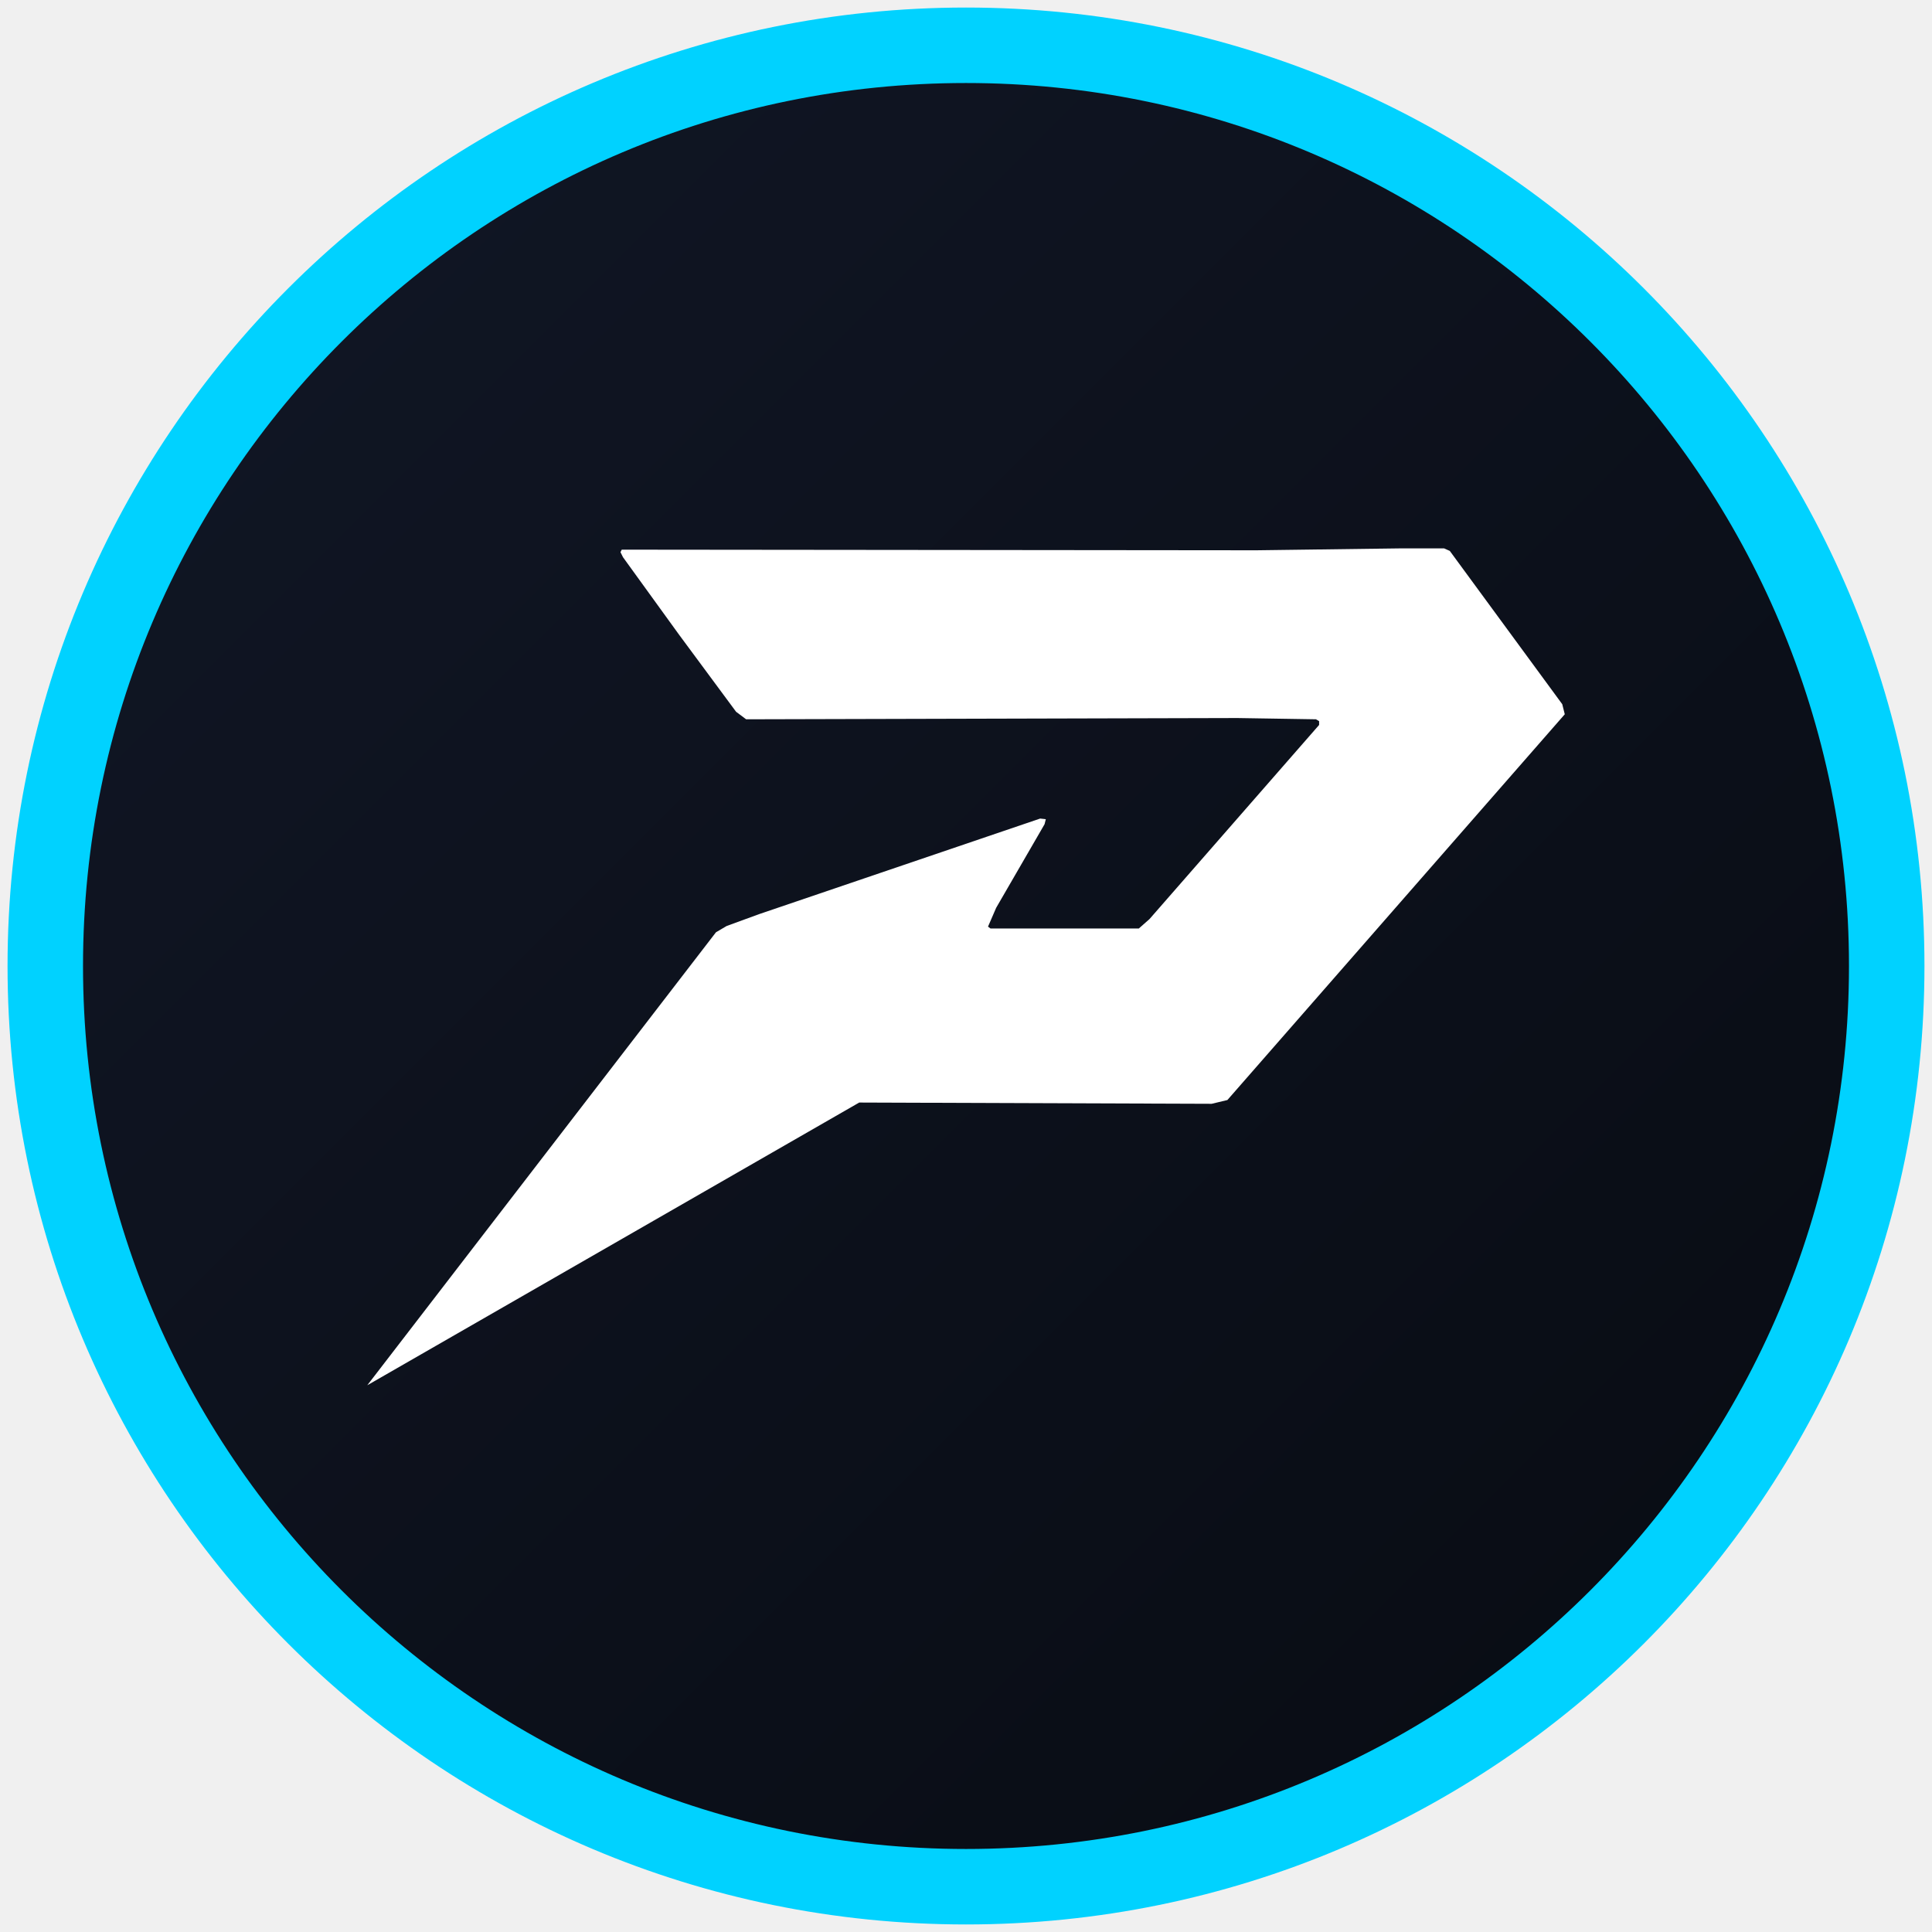
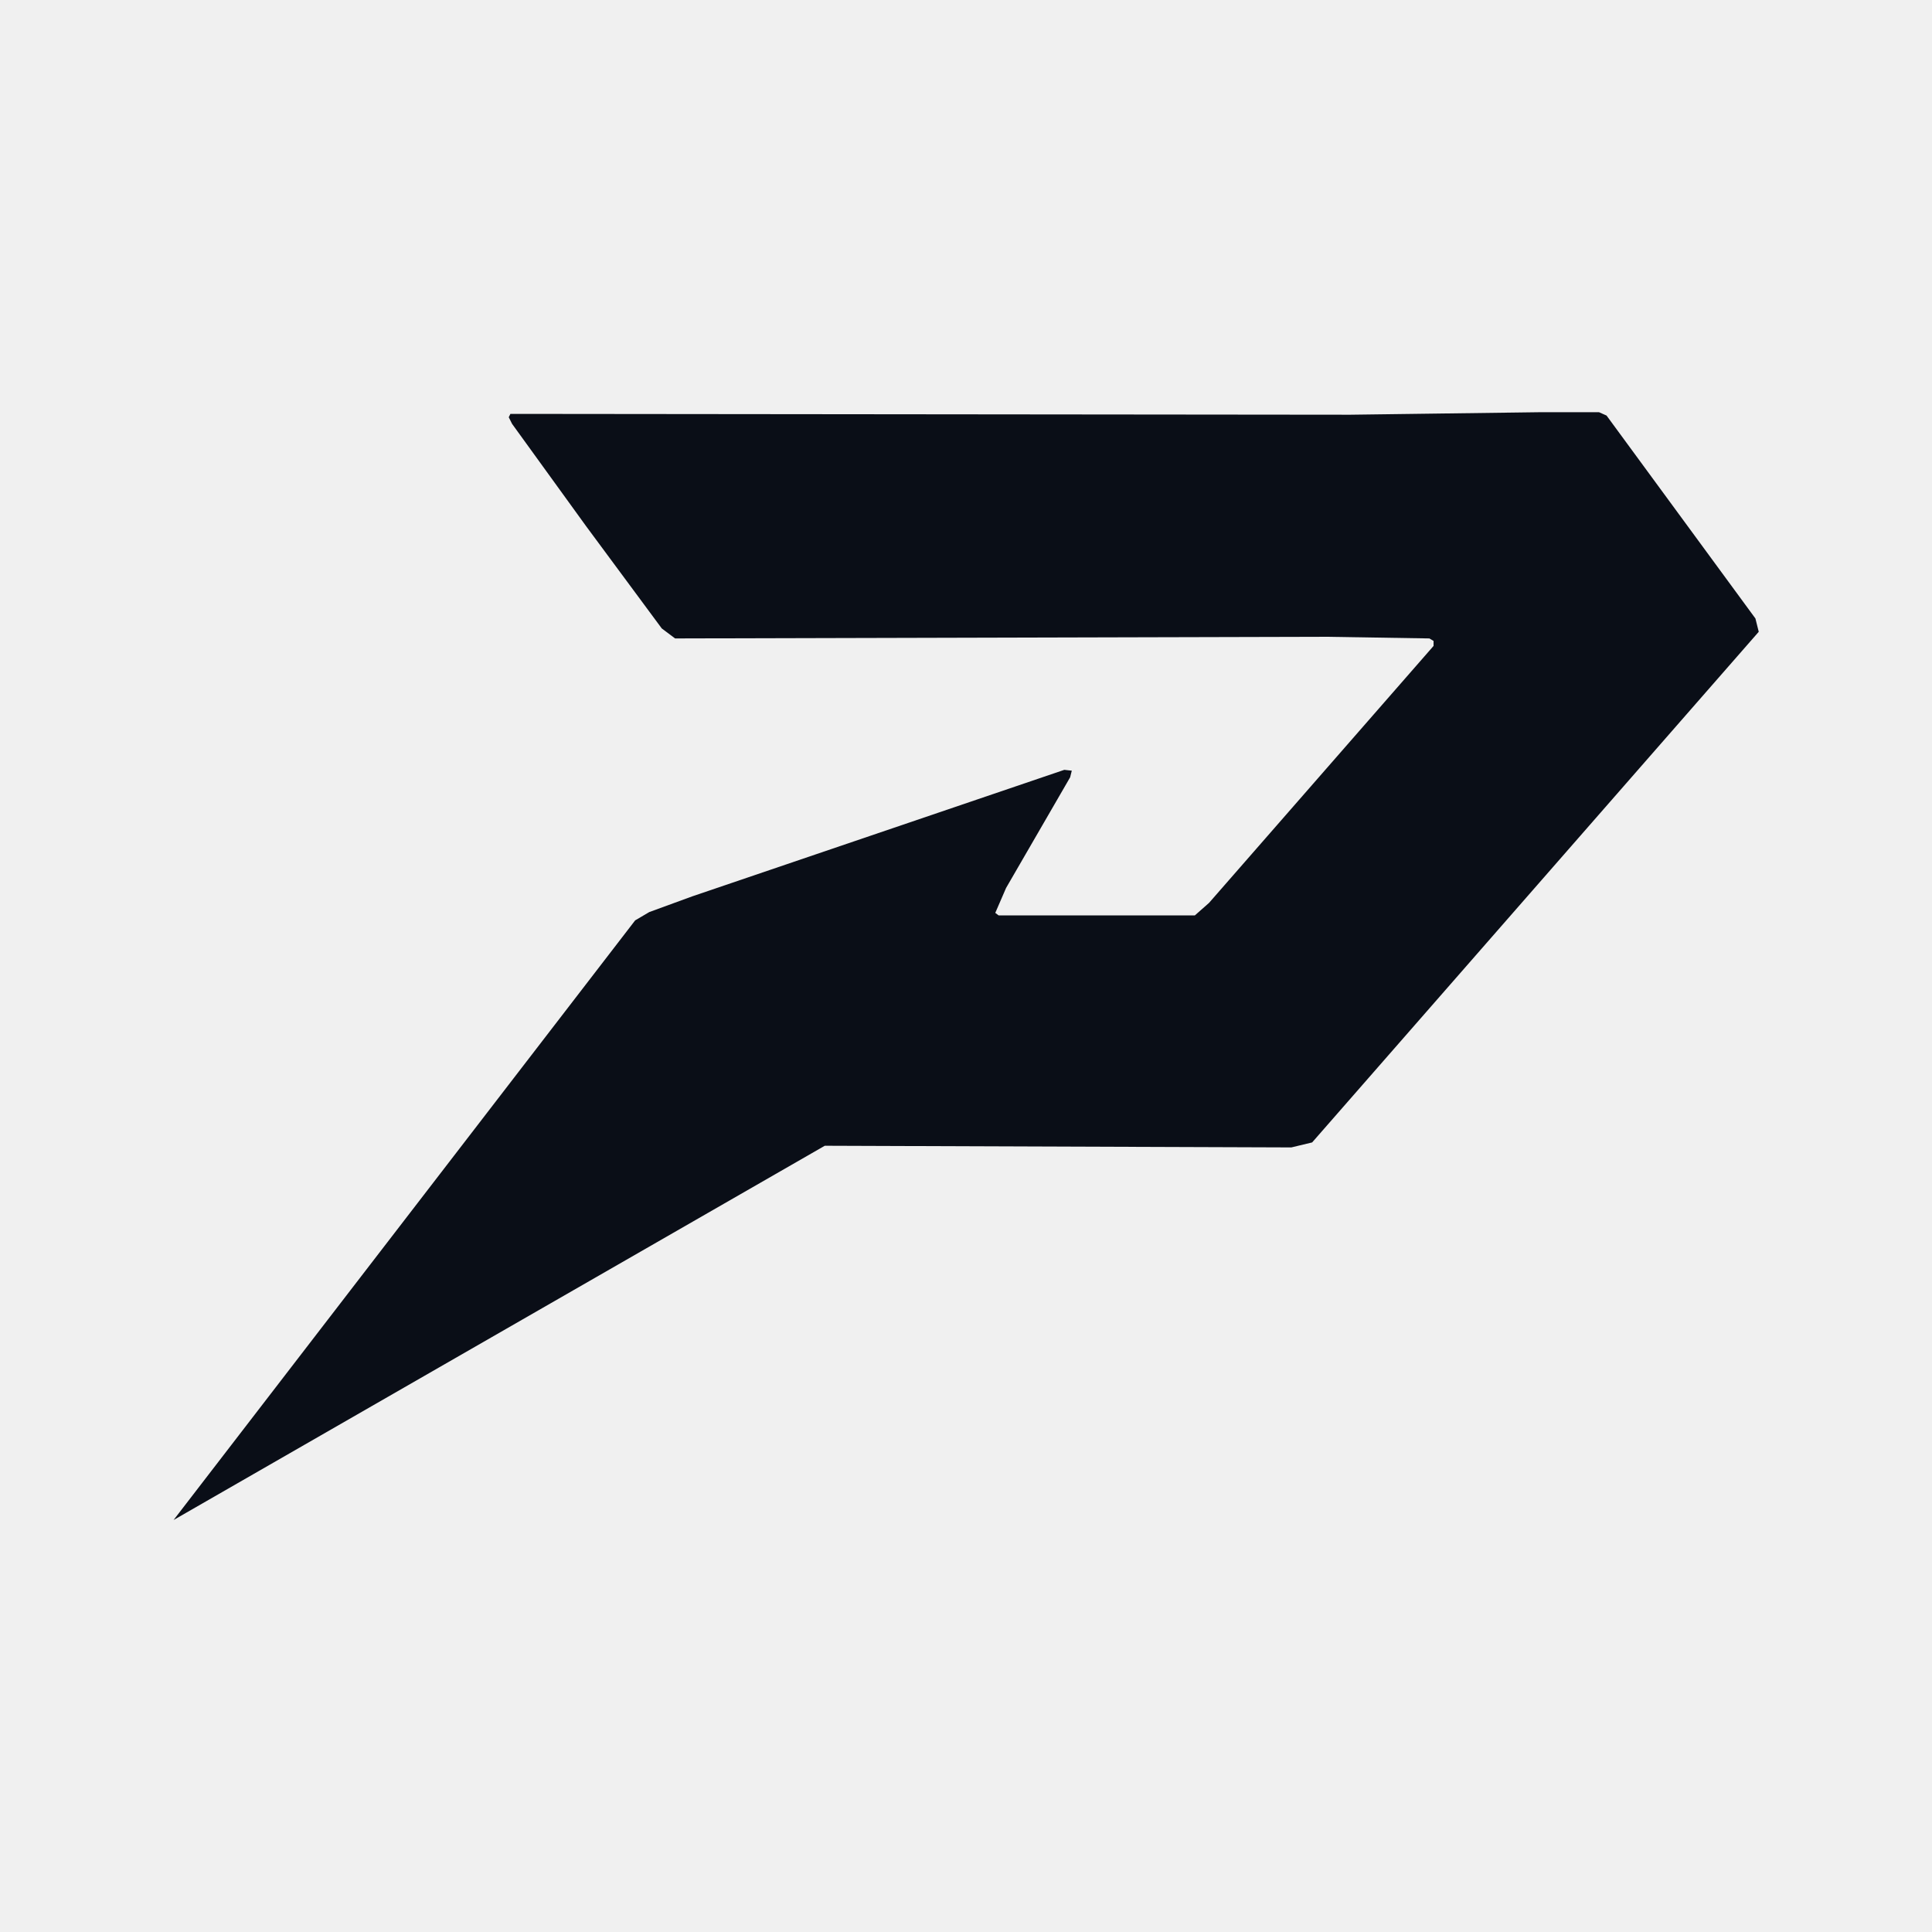
<svg xmlns="http://www.w3.org/2000/svg" viewBox="0 0 512 512" width="512" height="512">
-   <defs>
-     <linearGradient id="circleBg" x1="0" y1="0" x2="1" y2="1">
-       <stop offset="0%" stop-color="#111726" />
-       <stop offset="100%" stop-color="#080b12" />
-     </linearGradient>
-   </defs>
-   <circle cx="256" cy="256" r="244" fill="url(#circleBg)" stroke="#00d2ff" stroke-width="20" />
-   <g transform="translate(96, 144) scale(0.1665)">
-     <path d="M 1650.0 8.0 L 1722.0 8.0 L 1731.0 12.0 L 1910.0 256.0 L 1914.0 272.0 L 1377.0 886.0 L 1352.0 892.0 L 791.0 890.0 L 8.0 1340.0 L 563.0 619.0 L 580.0 609.0 L 632.0 590.0 L 1079.0 438.0 L 1088.0 439.0 L 1086.0 447.0 L 1009.0 580.0 L 996.0 610.0 L 1000.0 613.0 L 1236.0 613.0 L 1253.0 598.0 L 1523.0 289.0 L 1523.0 283.0 L 1518.0 280.0 L 1393.0 278.0 L 611.0 280.0 L 595.0 268.0 L 504.0 145.0 L 415.0 22.0 L 411.0 14.0 L 413.0 10.0 L 1423.0 11.0 L 1650.0 8.0 Z" fill="#ffffff" fill-rule="evenodd" />
+   <style>
+     path { fill: #0a0e17; }
+     @media (prefers-color-scheme: dark) {
+       path { fill: #ffffff; }
+     }
+   </style>
+   <g transform="translate(44.24, 107.48) scale(0.2204)">
+     <path d="M 1650.0 8.0 L 1722.0 8.0 L 1731.0 12.0 L 1910.0 256.0 L 1914.0 272.0 L 1377.0 886.0 L 1352.0 892.0 L 791.0 890.0 L 8.0 1340.0 L 563.0 619.0 L 580.0 609.0 L 632.0 590.0 L 1079.0 438.0 L 1088.0 439.0 L 1086.0 447.0 L 1009.0 580.0 L 996.0 610.0 L 1000.0 613.0 L 1236.0 613.0 L 1253.0 598.0 L 1523.0 289.0 L 1523.0 283.0 L 1518.0 280.0 L 1393.0 278.0 L 611.0 280.0 L 595.0 268.0 L 504.0 145.0 L 415.0 22.0 L 411.0 14.0 L 413.0 10.0 L 1423.0 11.0 L 1650.0 8.0 Z" fill-rule="evenodd" />
  </g>
</svg>
